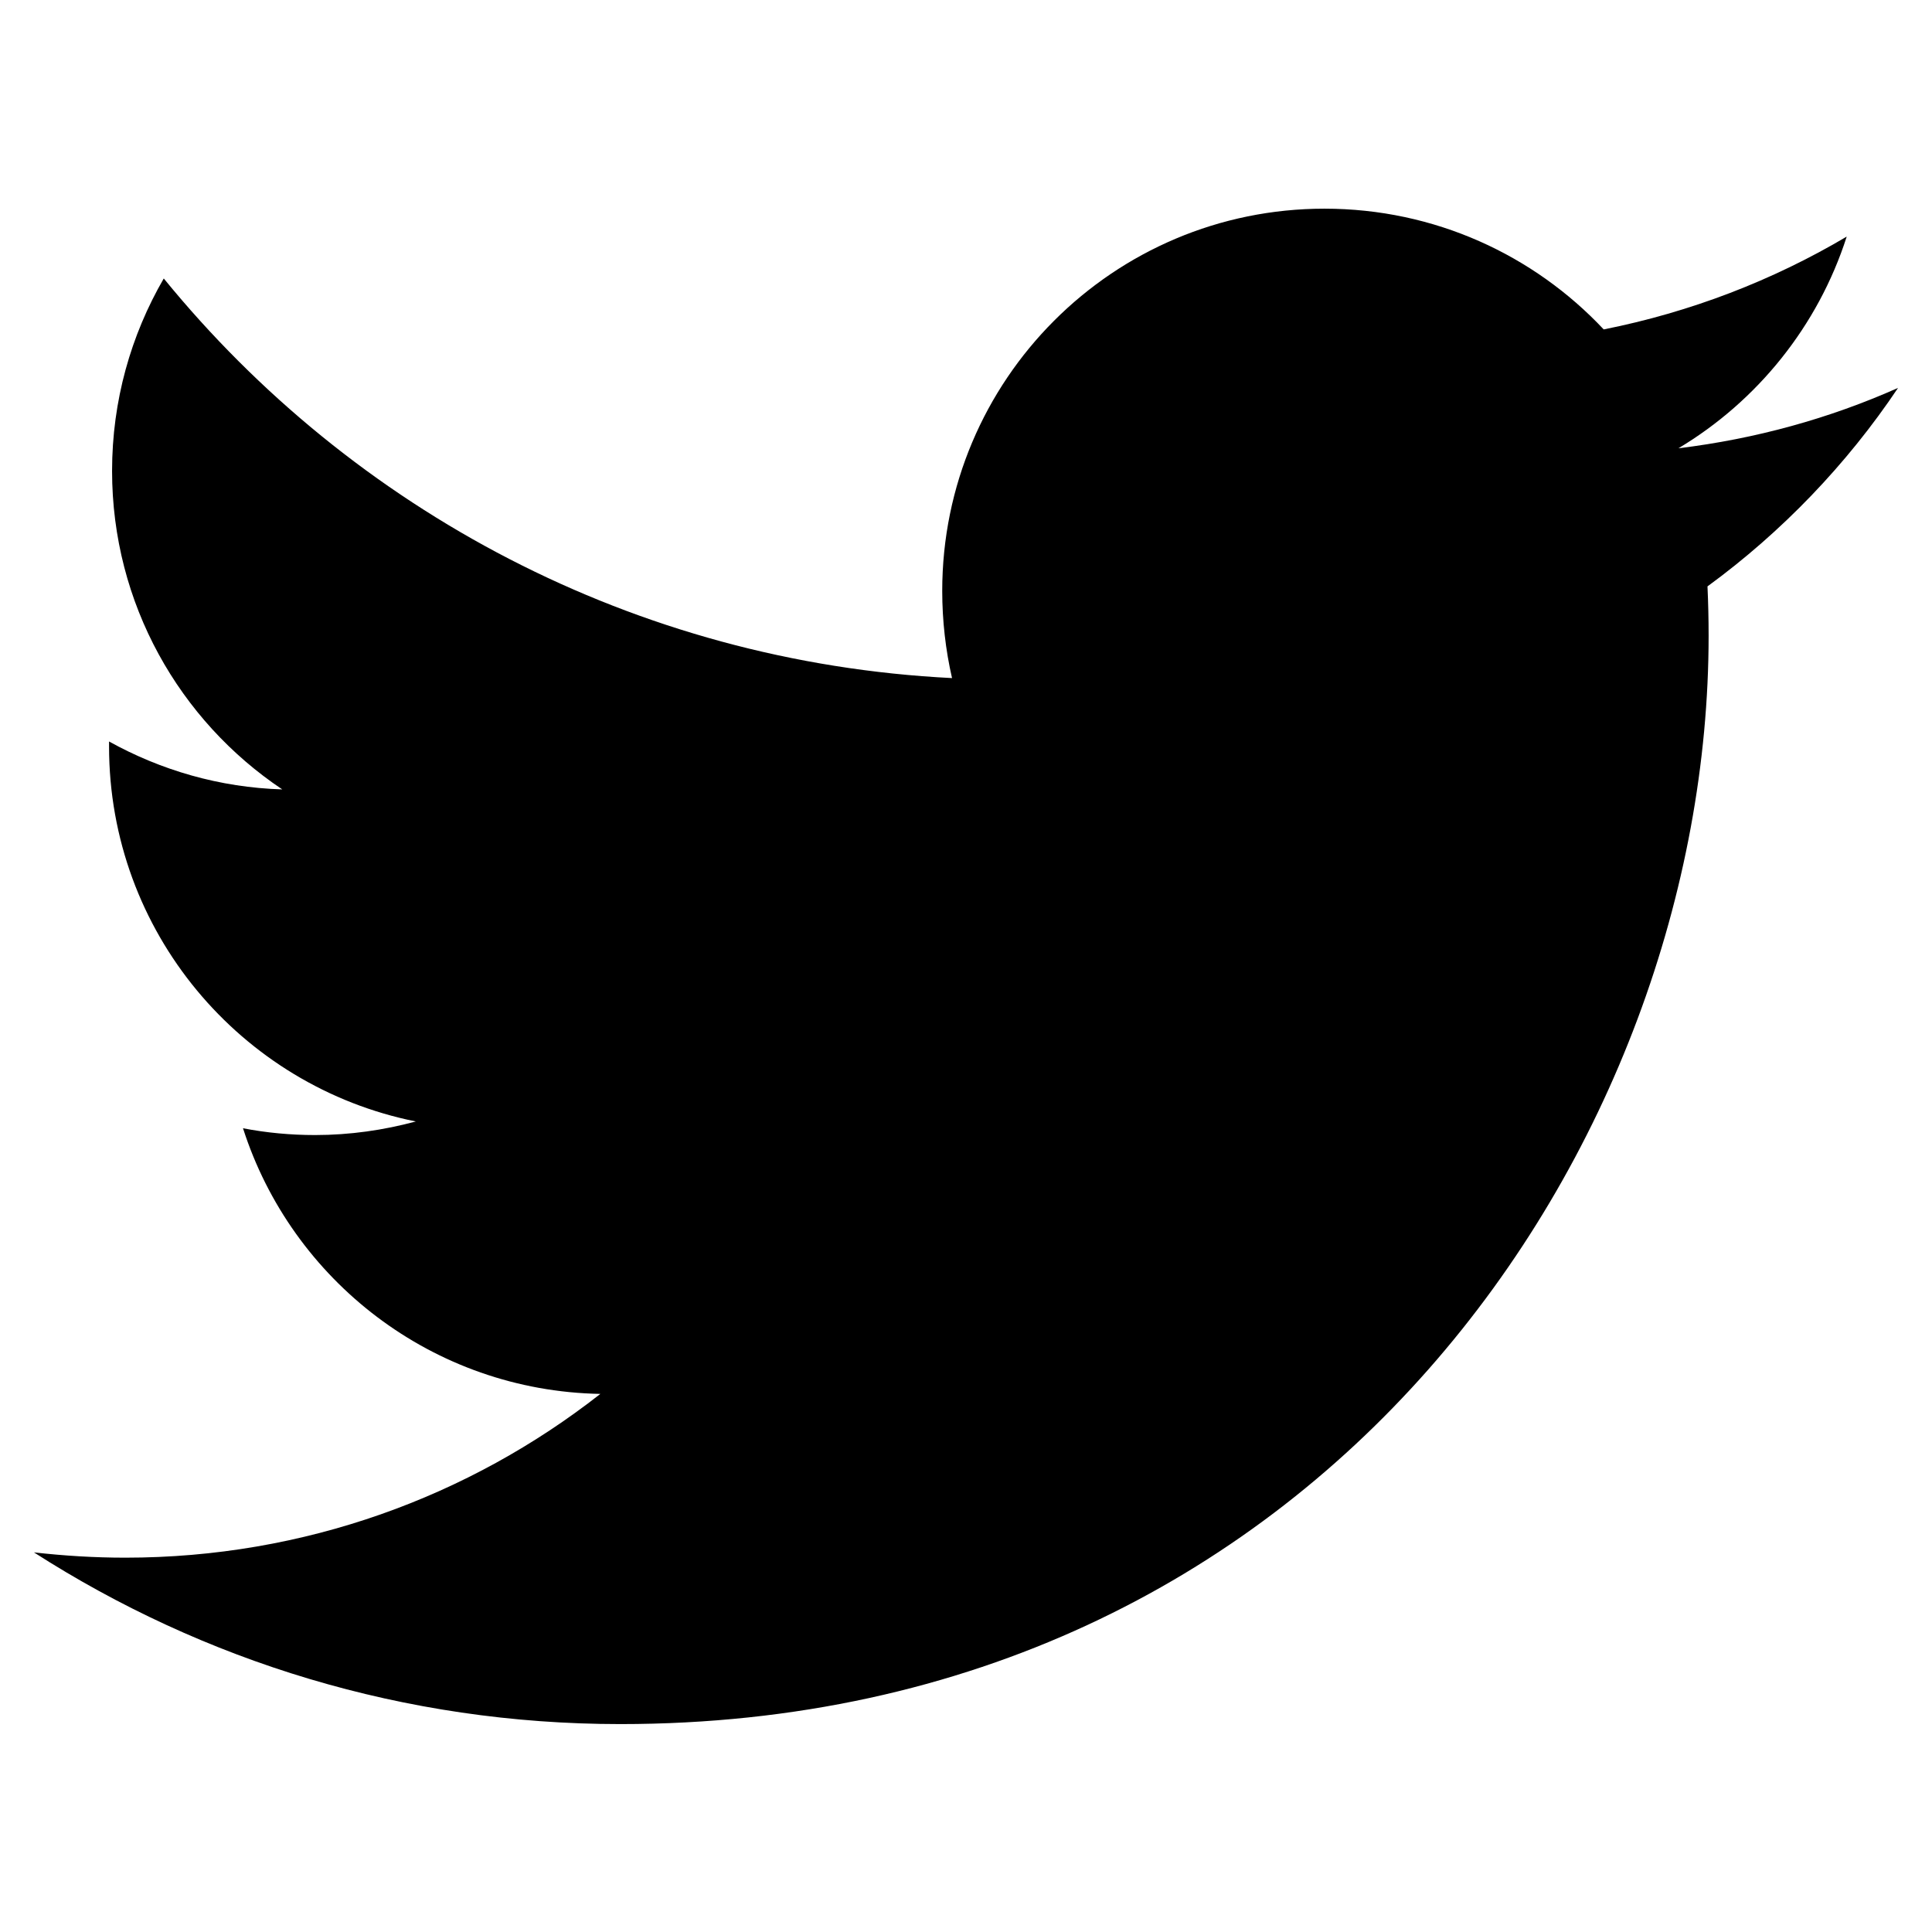
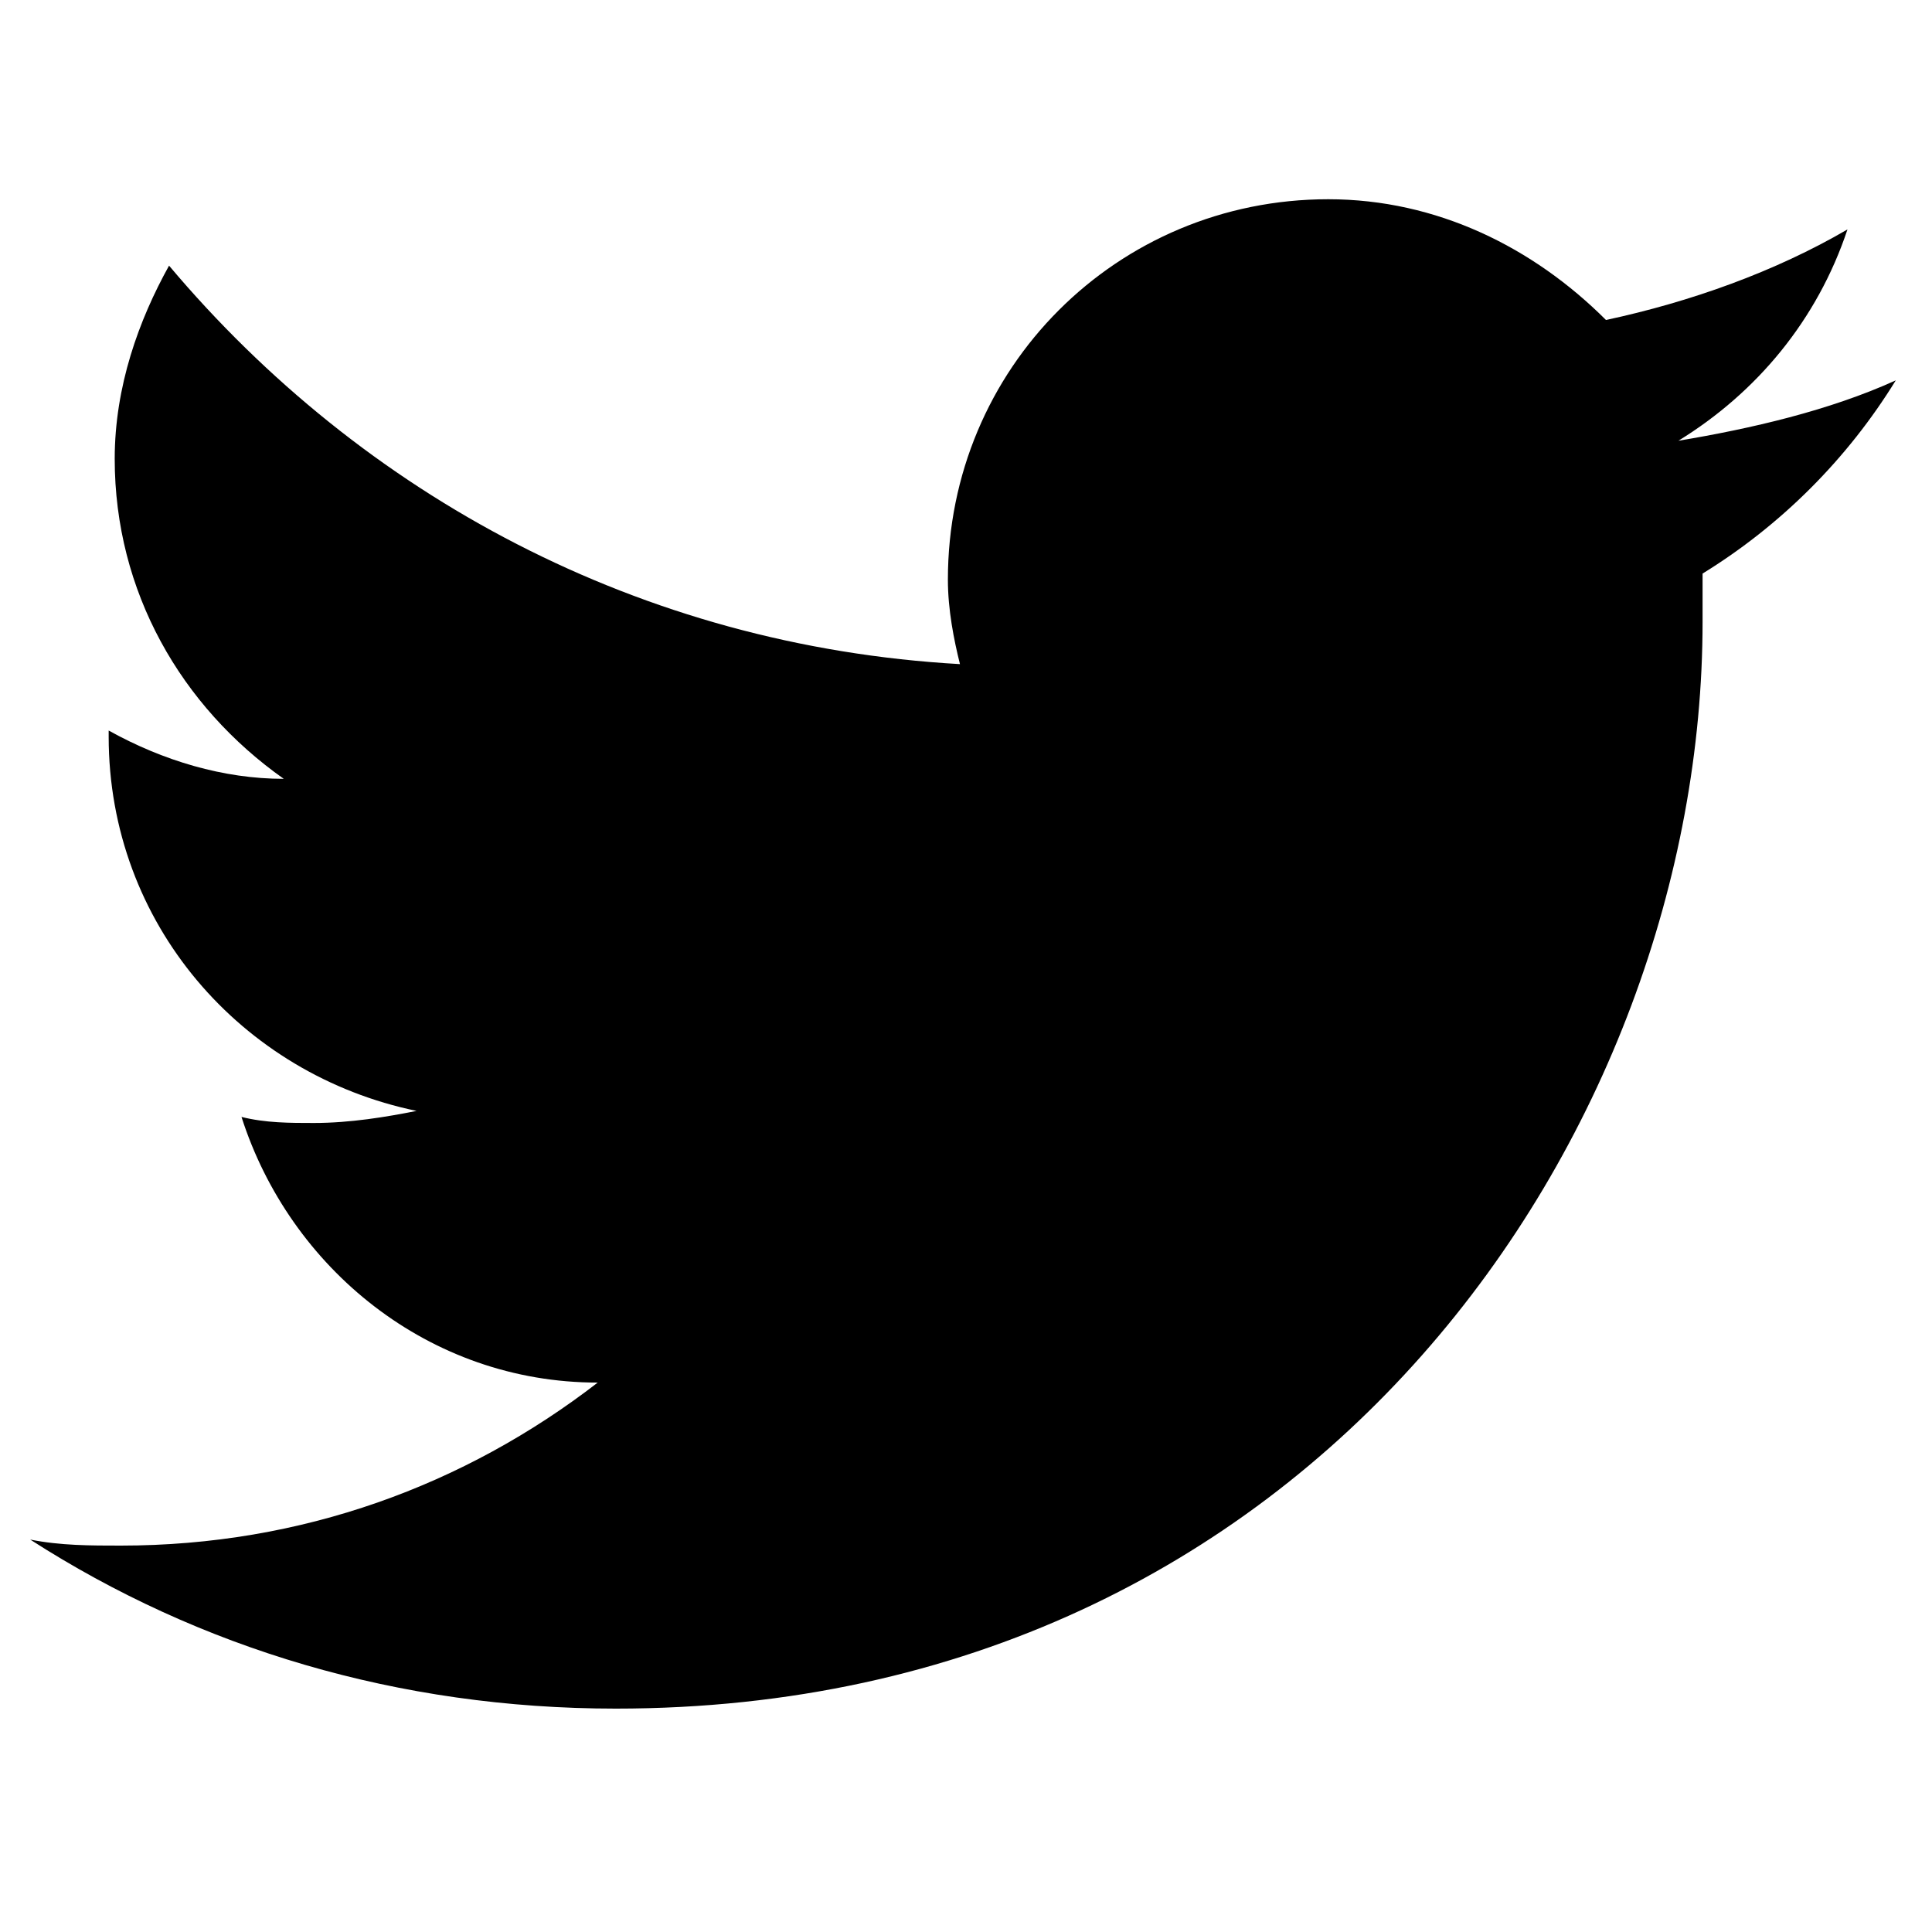
- <svg xmlns="http://www.w3.org/2000/svg" version="1.1" id="Capa_1" x="0px" y="0px" width="512px" height="512px" viewBox="0 0 512 512" style="enable-background:new 0 0 512 512;" xml:space="preserve">
-   <g>
-     <path d="M503,102.8c-18.2,8.1-37.7,13.5-58.2,16c20.9-12.5,37-32.4,44.6-56.1c-19.6,11.6-41.3,20-64.4,24.6   c-18.5-19.7-44.8-32-74-32c-56,0-101.3,45.4-101.3,101.3c0,7.9,0.9,15.7,2.6,23.1c-84.2-4.2-158.9-44.6-208.9-105.9   c-8.7,15-13.7,32.4-13.7,51c0,35.2,17.9,66.2,45.1,84.4c-16.6-0.5-32.2-5.1-45.9-12.7c0,0.4,0,0.8,0,1.3   c0,49.1,34.9,90.1,81.3,99.4c-8.5,2.3-17.5,3.6-26.7,3.6c-6.5,0-12.9-0.6-19.1-1.8c12.9,40.3,50.3,69.6,94.7,70.4   c-34.7,27.2-78.4,43.4-125.9,43.4c-8.2,0-16.2-0.5-24.2-1.4c44.9,28.8,98.1,45.5,155.4,45.5c186.4,0,288.4-154.4,288.4-288.4   c0-4.4-0.1-8.8-0.3-13.1C472.2,141,489.4,123.1,503,102.8z" />
-   </g>
+ <svg xmlns="http://www.w3.org/2000/svg" viewBox="0 0 32 32">
+   <path d="M31.4,6.3c-1.1,0.5-2.4,0.8-3.6,1c1.3-0.8,2.3-2,2.8-3.5c-1.2,0.7-2.6,1.2-4,1.5c-1.2-1.2-2.8-2-4.6-2  c-3.5,0-6.3,2.8-6.3,6.3c0,0.5,0.1,1,0.2,1.4c-5.3-0.3-9.9-2.8-13.1-6.6c-0.5,0.9-0.9,2-0.9,3.2c0,2.2,1.1,4.1,2.8,5.3  c-1,0-2-0.3-2.9-0.8c0,0,0,0.1,0,0.1c0,3.1,2.2,5.6,5.1,6.2c-0.5,0.1-1.1,0.2-1.7,0.2c-0.4,0-0.8,0-1.2-0.1  c0.8,2.5,3.1,4.4,5.9,4.4c-2.2,1.7-4.9,2.7-7.9,2.7c-0.5,0-1,0-1.5-0.1c2.8,1.8,6.1,2.8,9.7,2.8c11.6,0,18-9.6,18-18  c0-0.3,0-0.6,0-0.8C29.5,8.7,30.6,7.6,31.4,6.3z" />
</svg>
